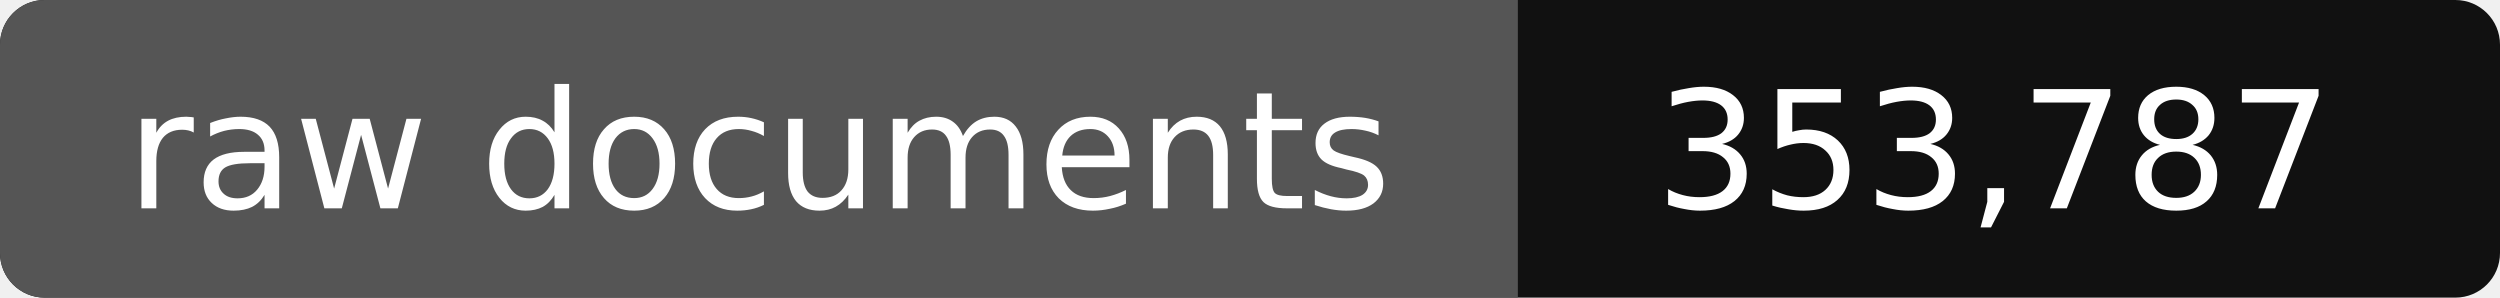
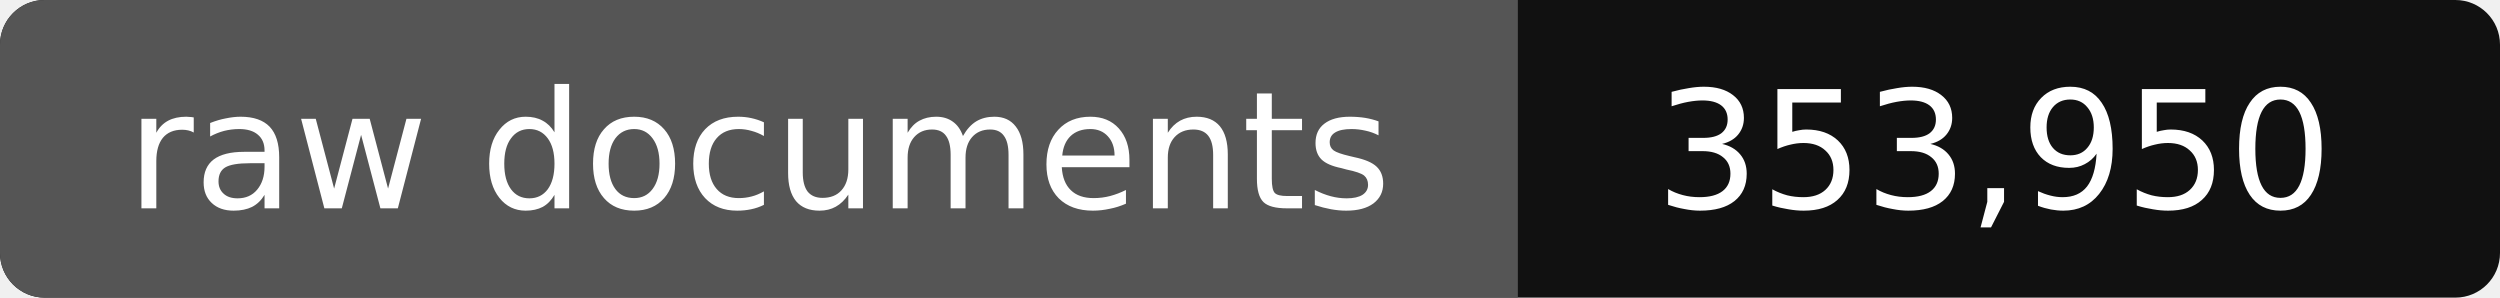
- <svg xmlns="http://www.w3.org/2000/svg" width="168" height="20" role="img" aria-label="raw documents: 353,787">
+ <svg xmlns="http://www.w3.org/2000/svg" width="168" height="20" role="img" aria-label="raw documents: 353,950">
  <rect width="168" height="20" rx="3" fill="#111" />
  <path fill="#555" d="M3 0h99v20H3a3 3 0 0 1-3-3V3a3 3 0 0 1 3-3z" />
  <g fill="#fff" text-anchor="middle" font-family="Verdana,DejaVu Sans,sans-serif" font-size="11">
    <text x="51" y="14">raw documents</text>
-     <text x="134" y="14">353,787</text>
+     <text x="134" y="14">353,950</text>
  </g>
</svg>
